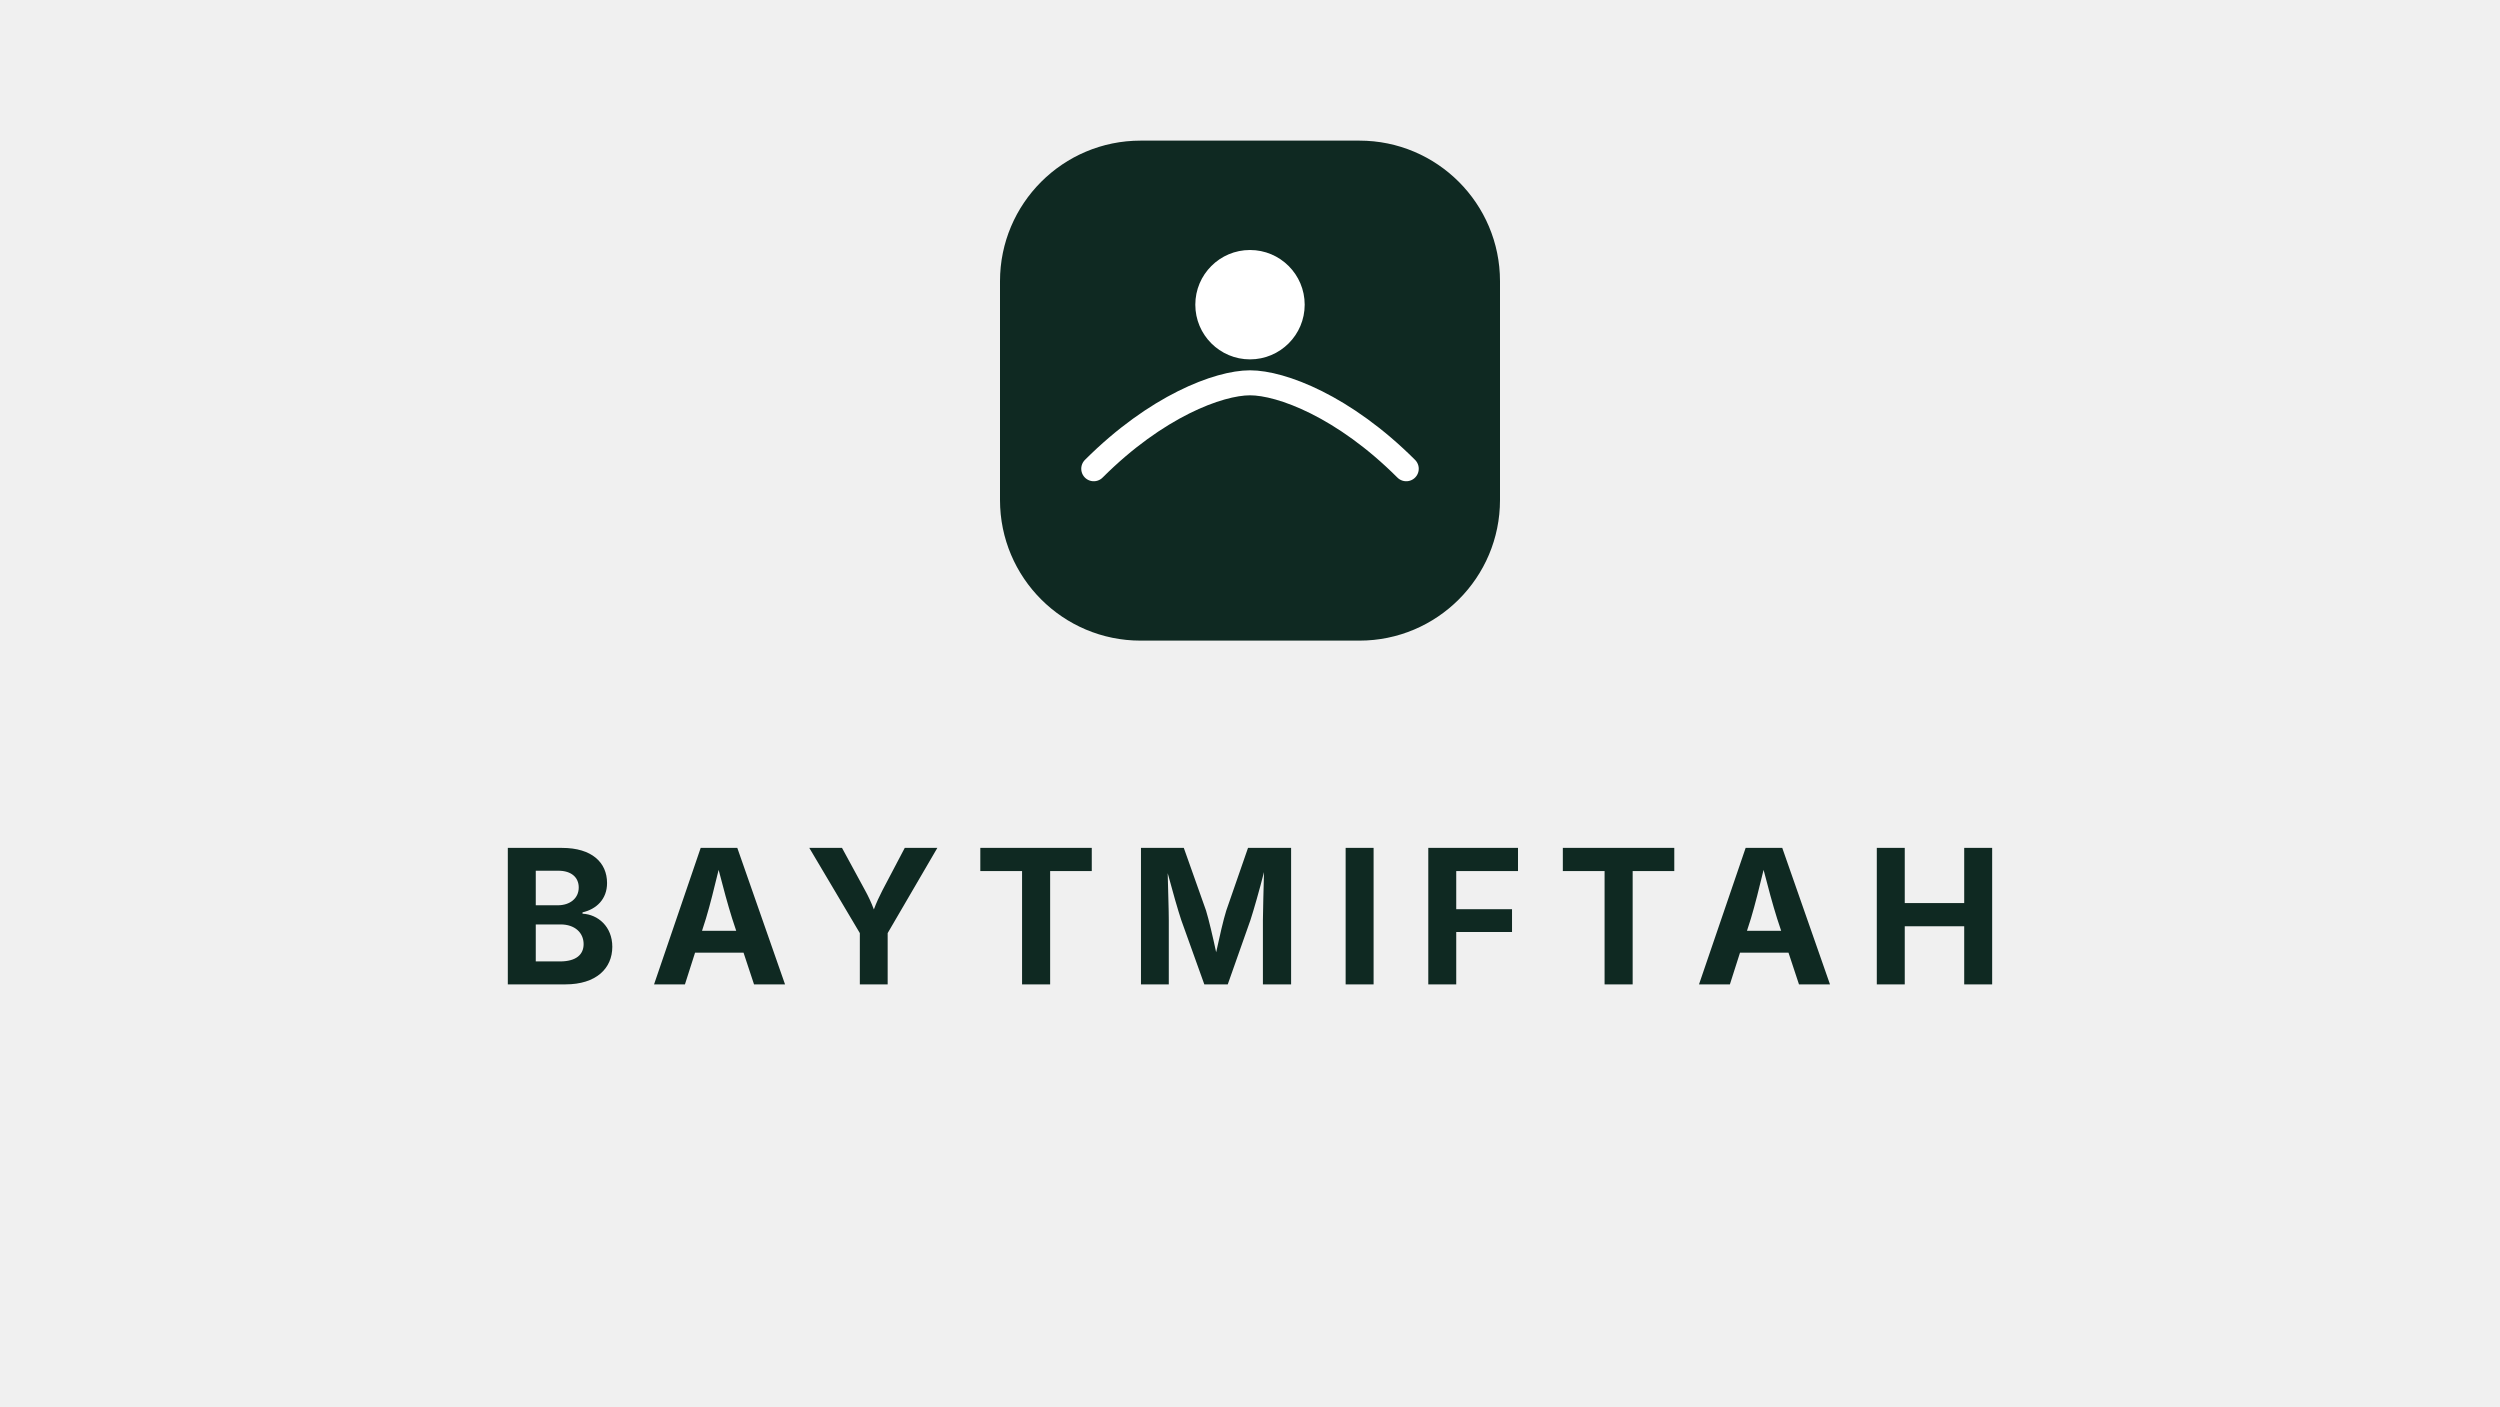
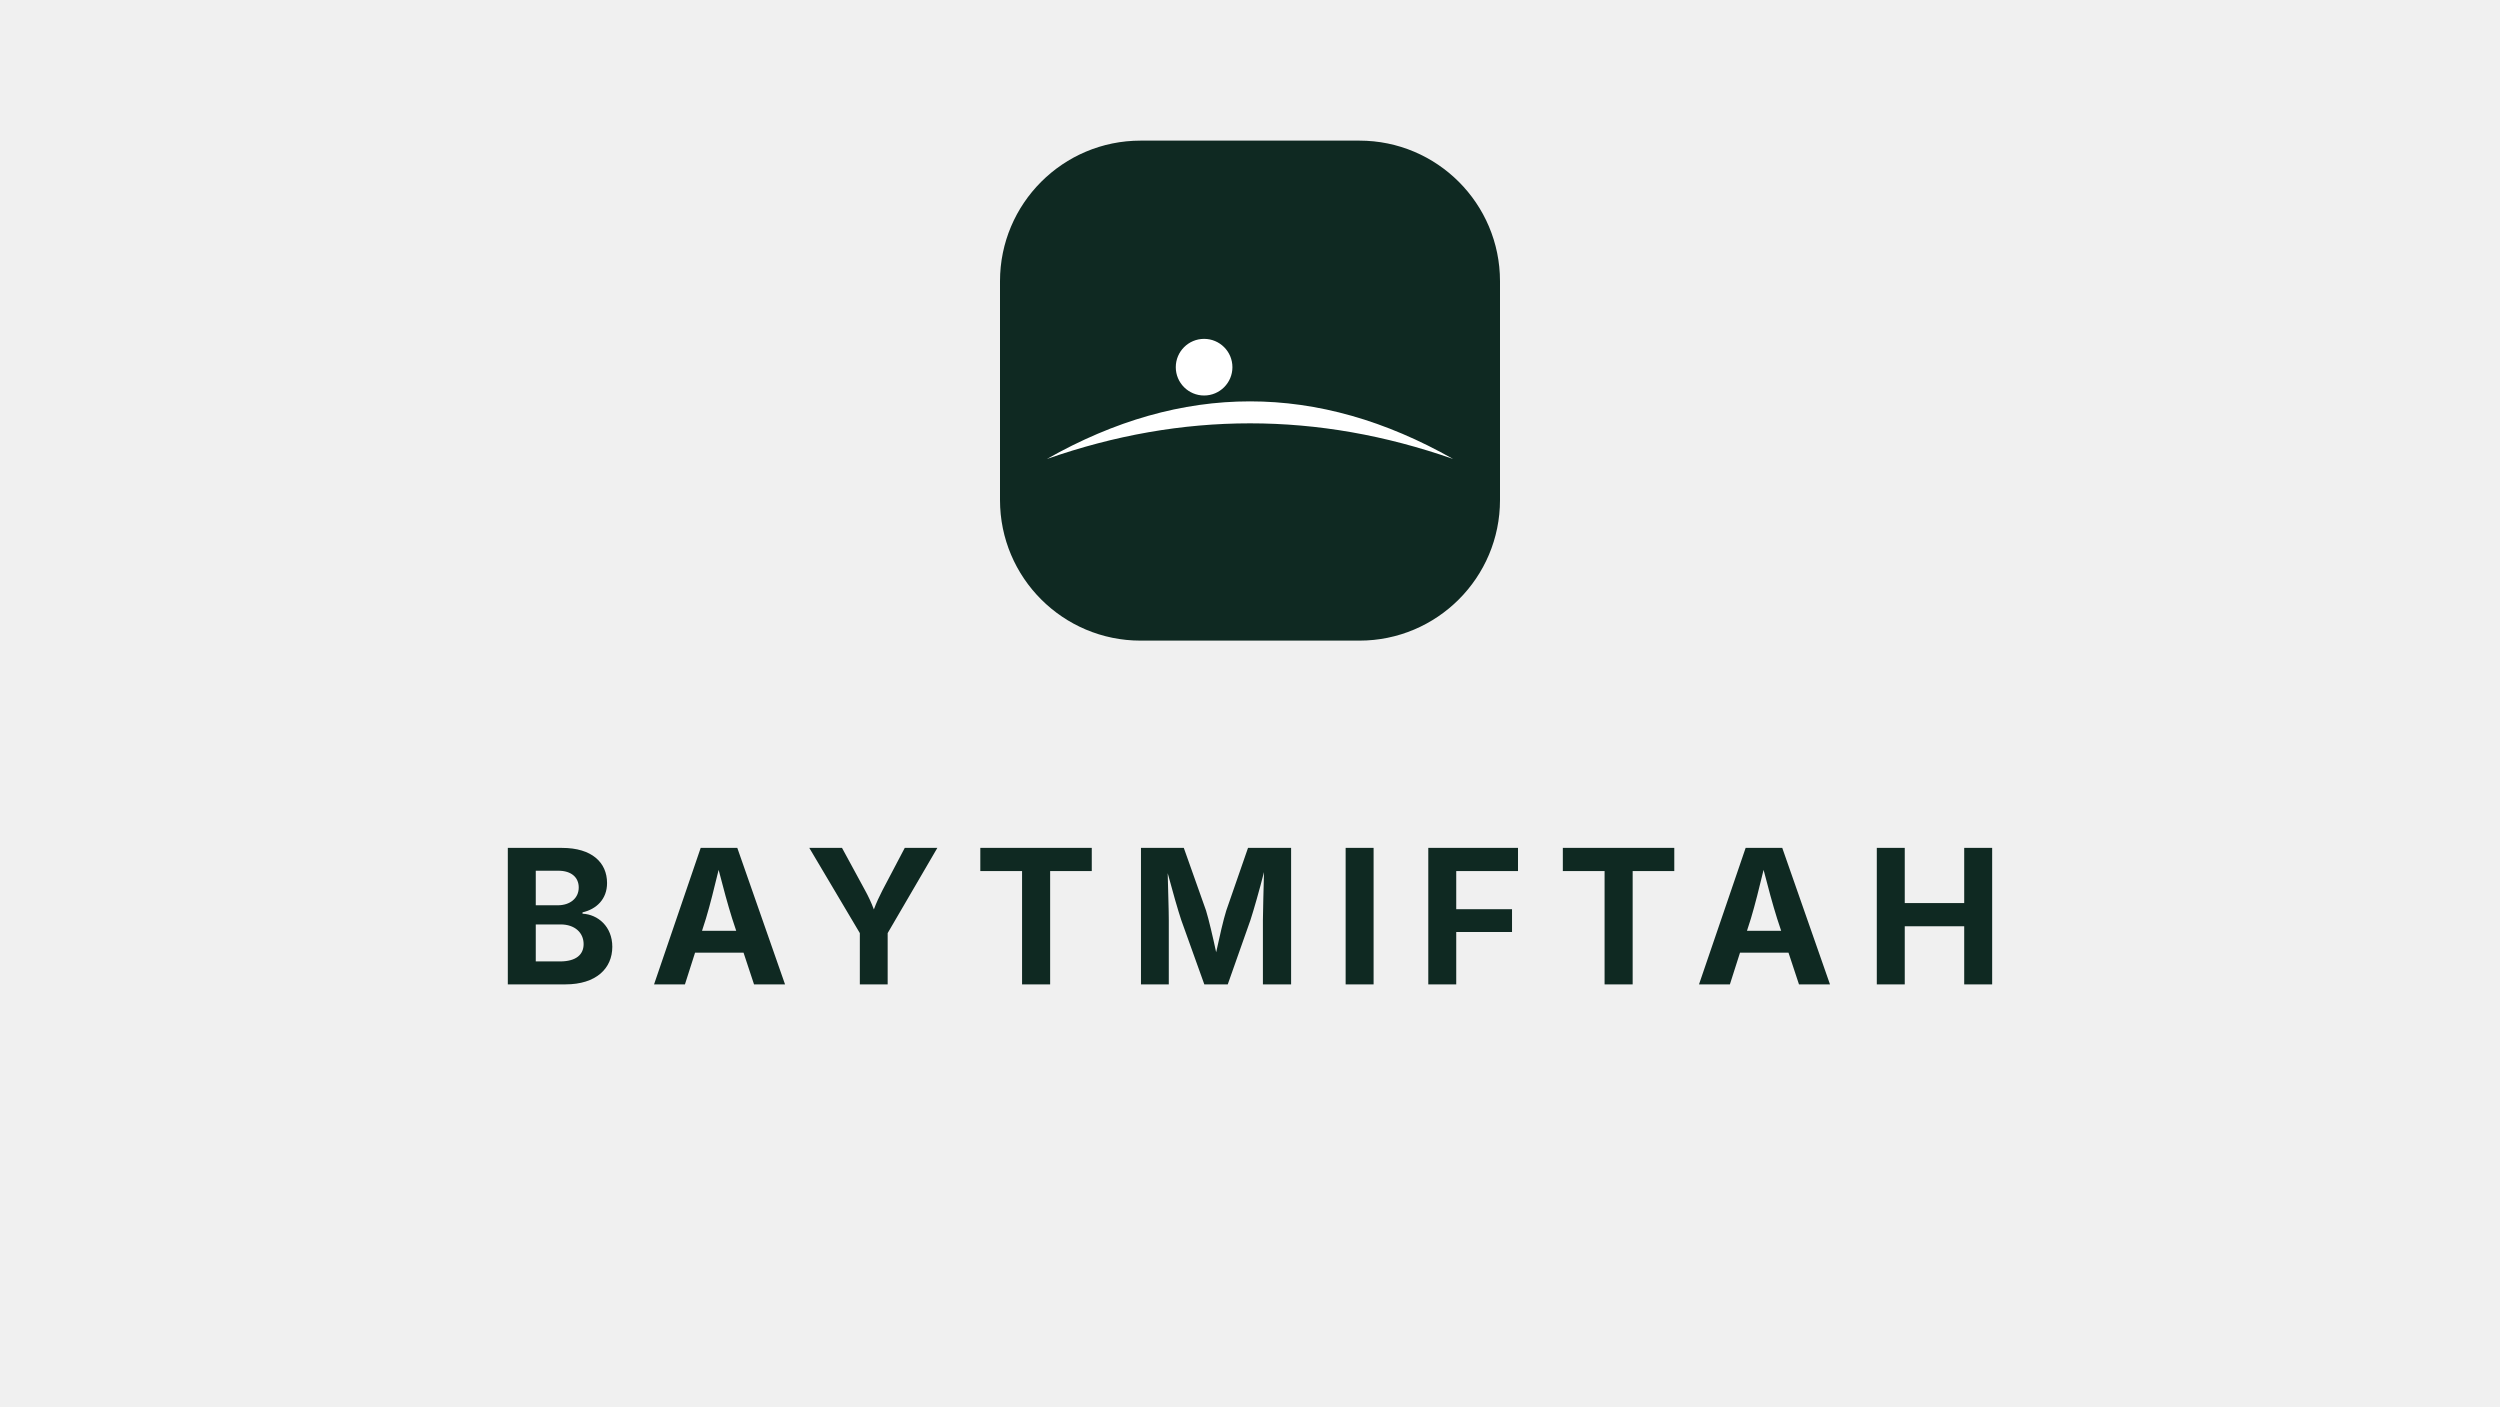
<svg xmlns="http://www.w3.org/2000/svg" viewBox="0 0 320 180" fill="none" role="img" aria-label="BaytMiftah stacked logo">
  <g transform="translate(128 18)">
    <rect width="64" height="64" rx="18" fill="#0F2922" />
-     <circle cx="32" cy="21" r="7" fill="#FFFFFF" />
-     <path d="M12 42C20 34 28 31 32 31C36 31 44 34 52 42" stroke="#FFFFFF" stroke-width="3.2" stroke-linecap="round" />
+     <circle cx="26.125" cy="29" r="3.625" fill="#FFFFFF" />
+     <path d="M6 40.75Q32 26 58 40.75Q32 31.625 6 40.75Z" fill="#FFFFFF" />
  </g>
  <text x="160" y="126" fill="#0F2922" font-family="Inter, Arial, sans-serif" font-size="24" font-weight="700" letter-spacing="0.16em" text-anchor="middle">BAYTMIFTAH</text>
</svg>
